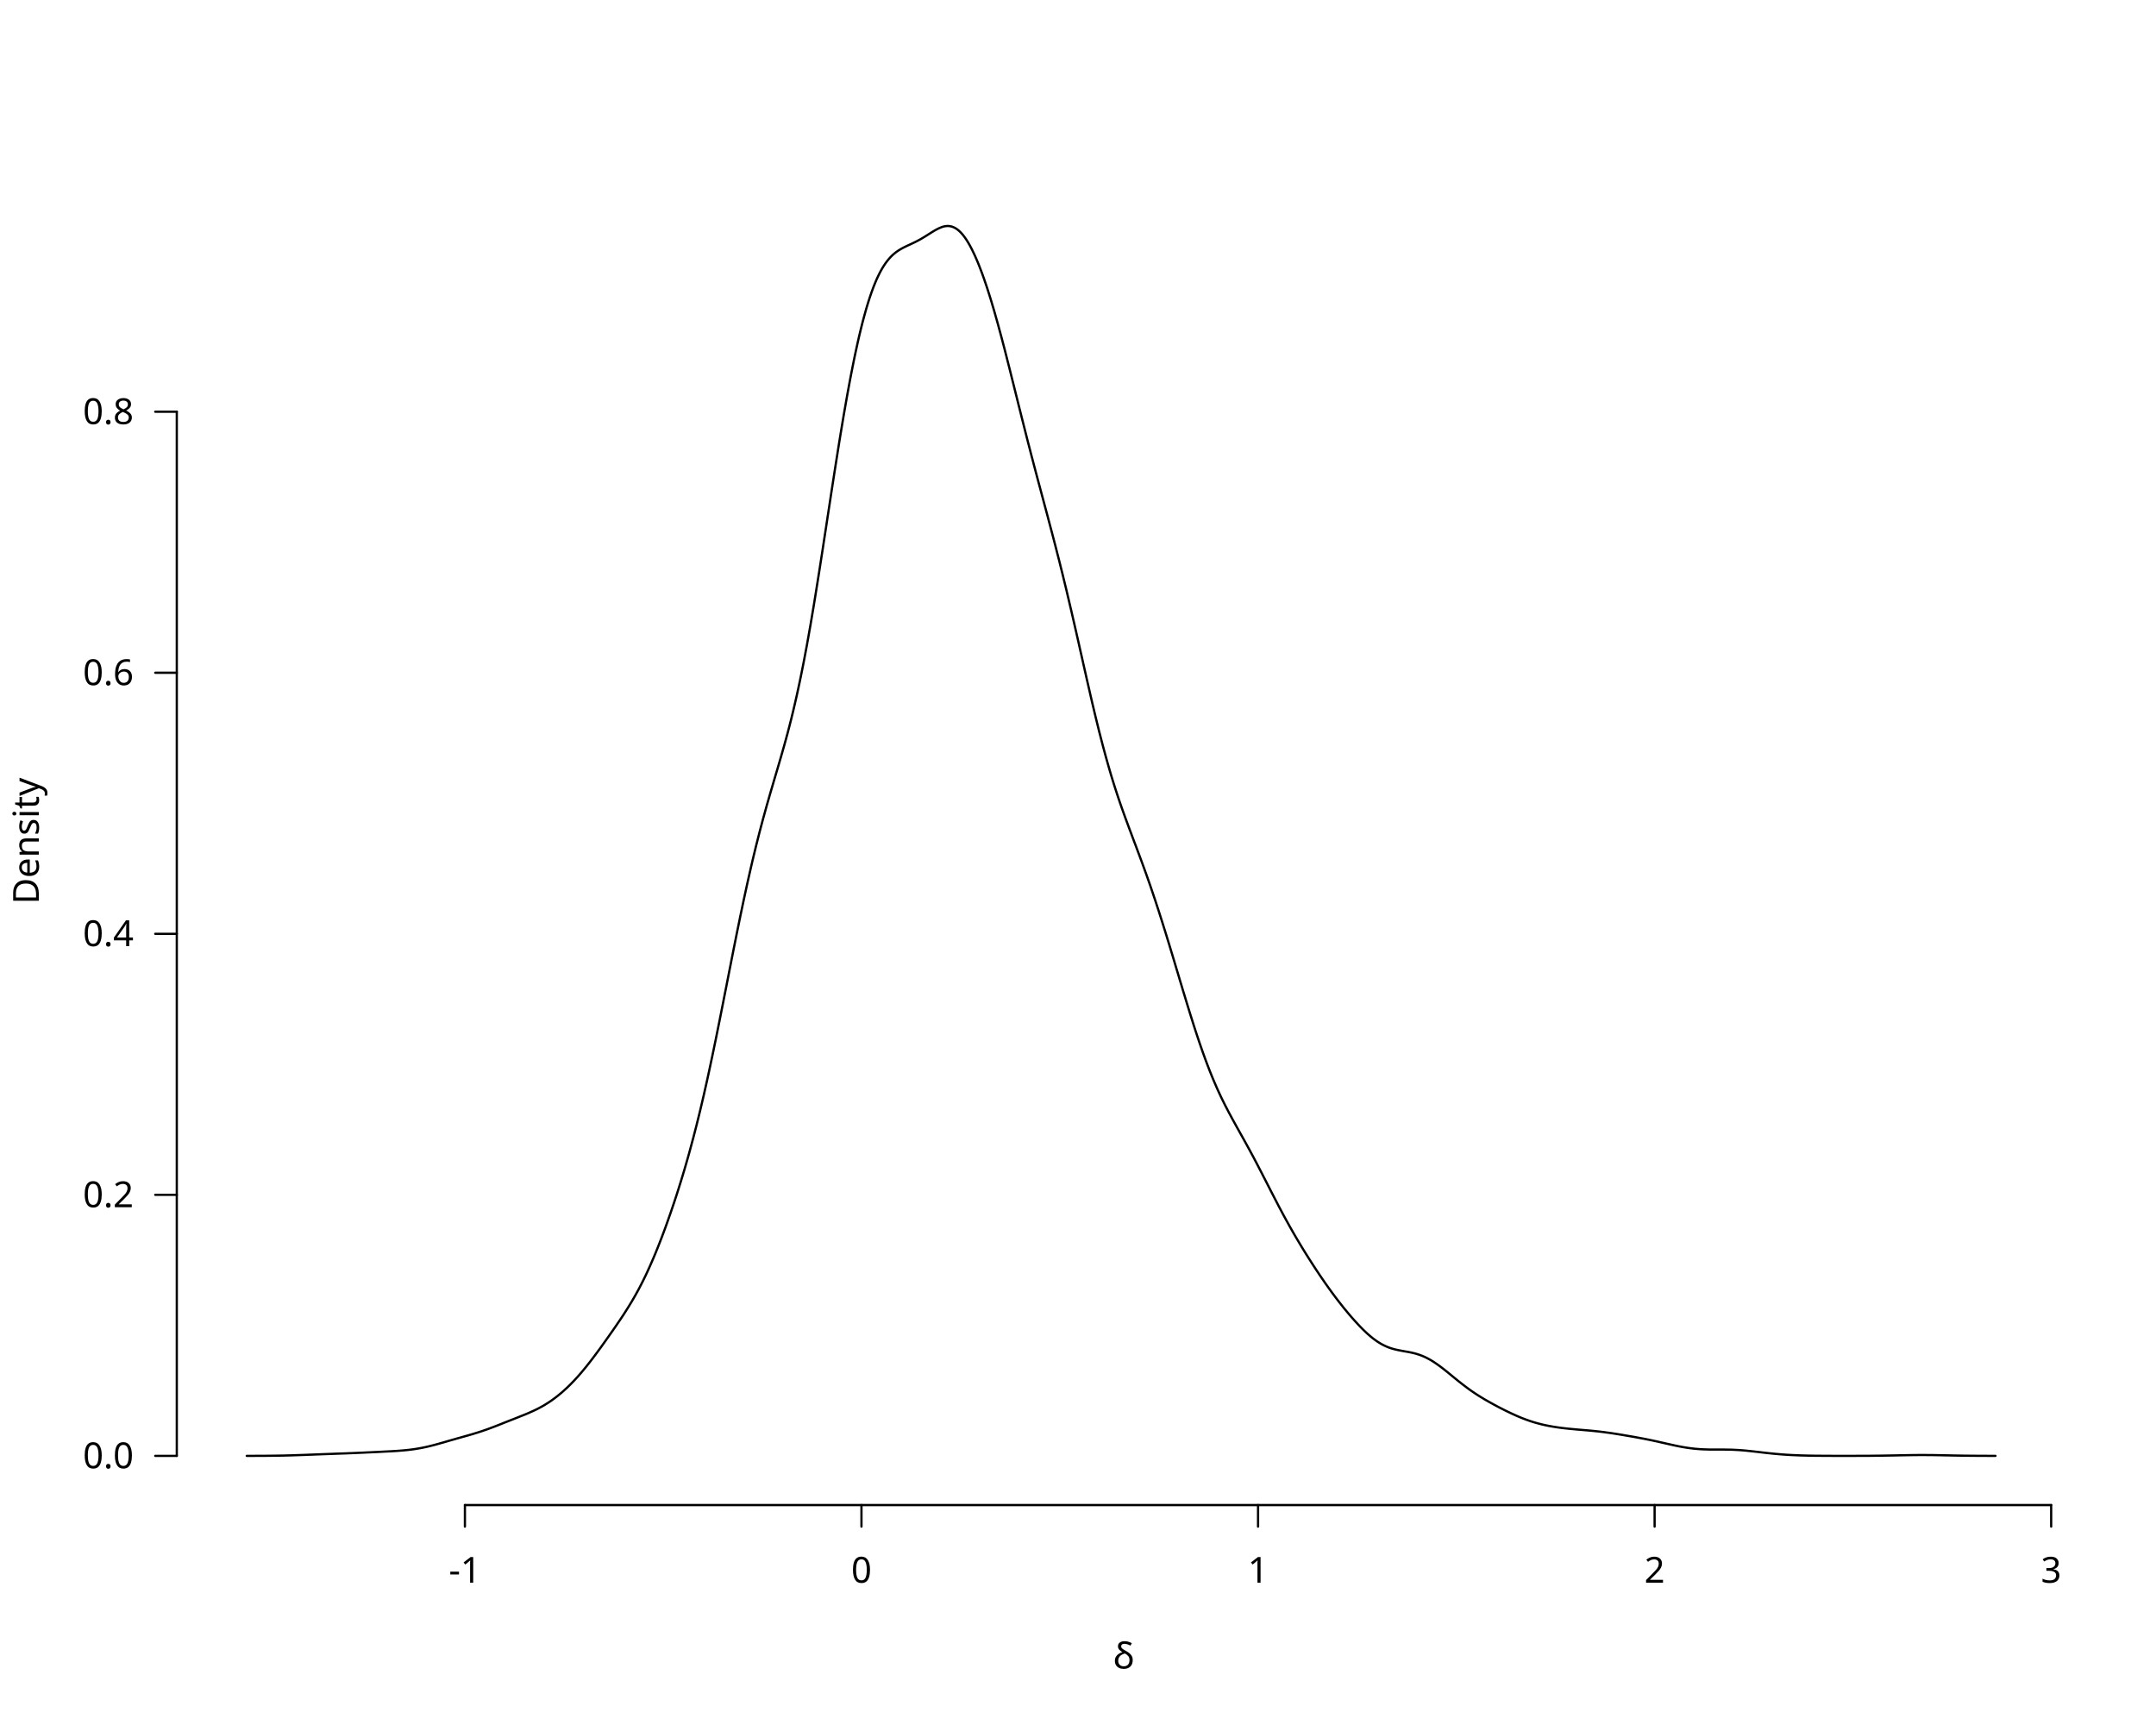
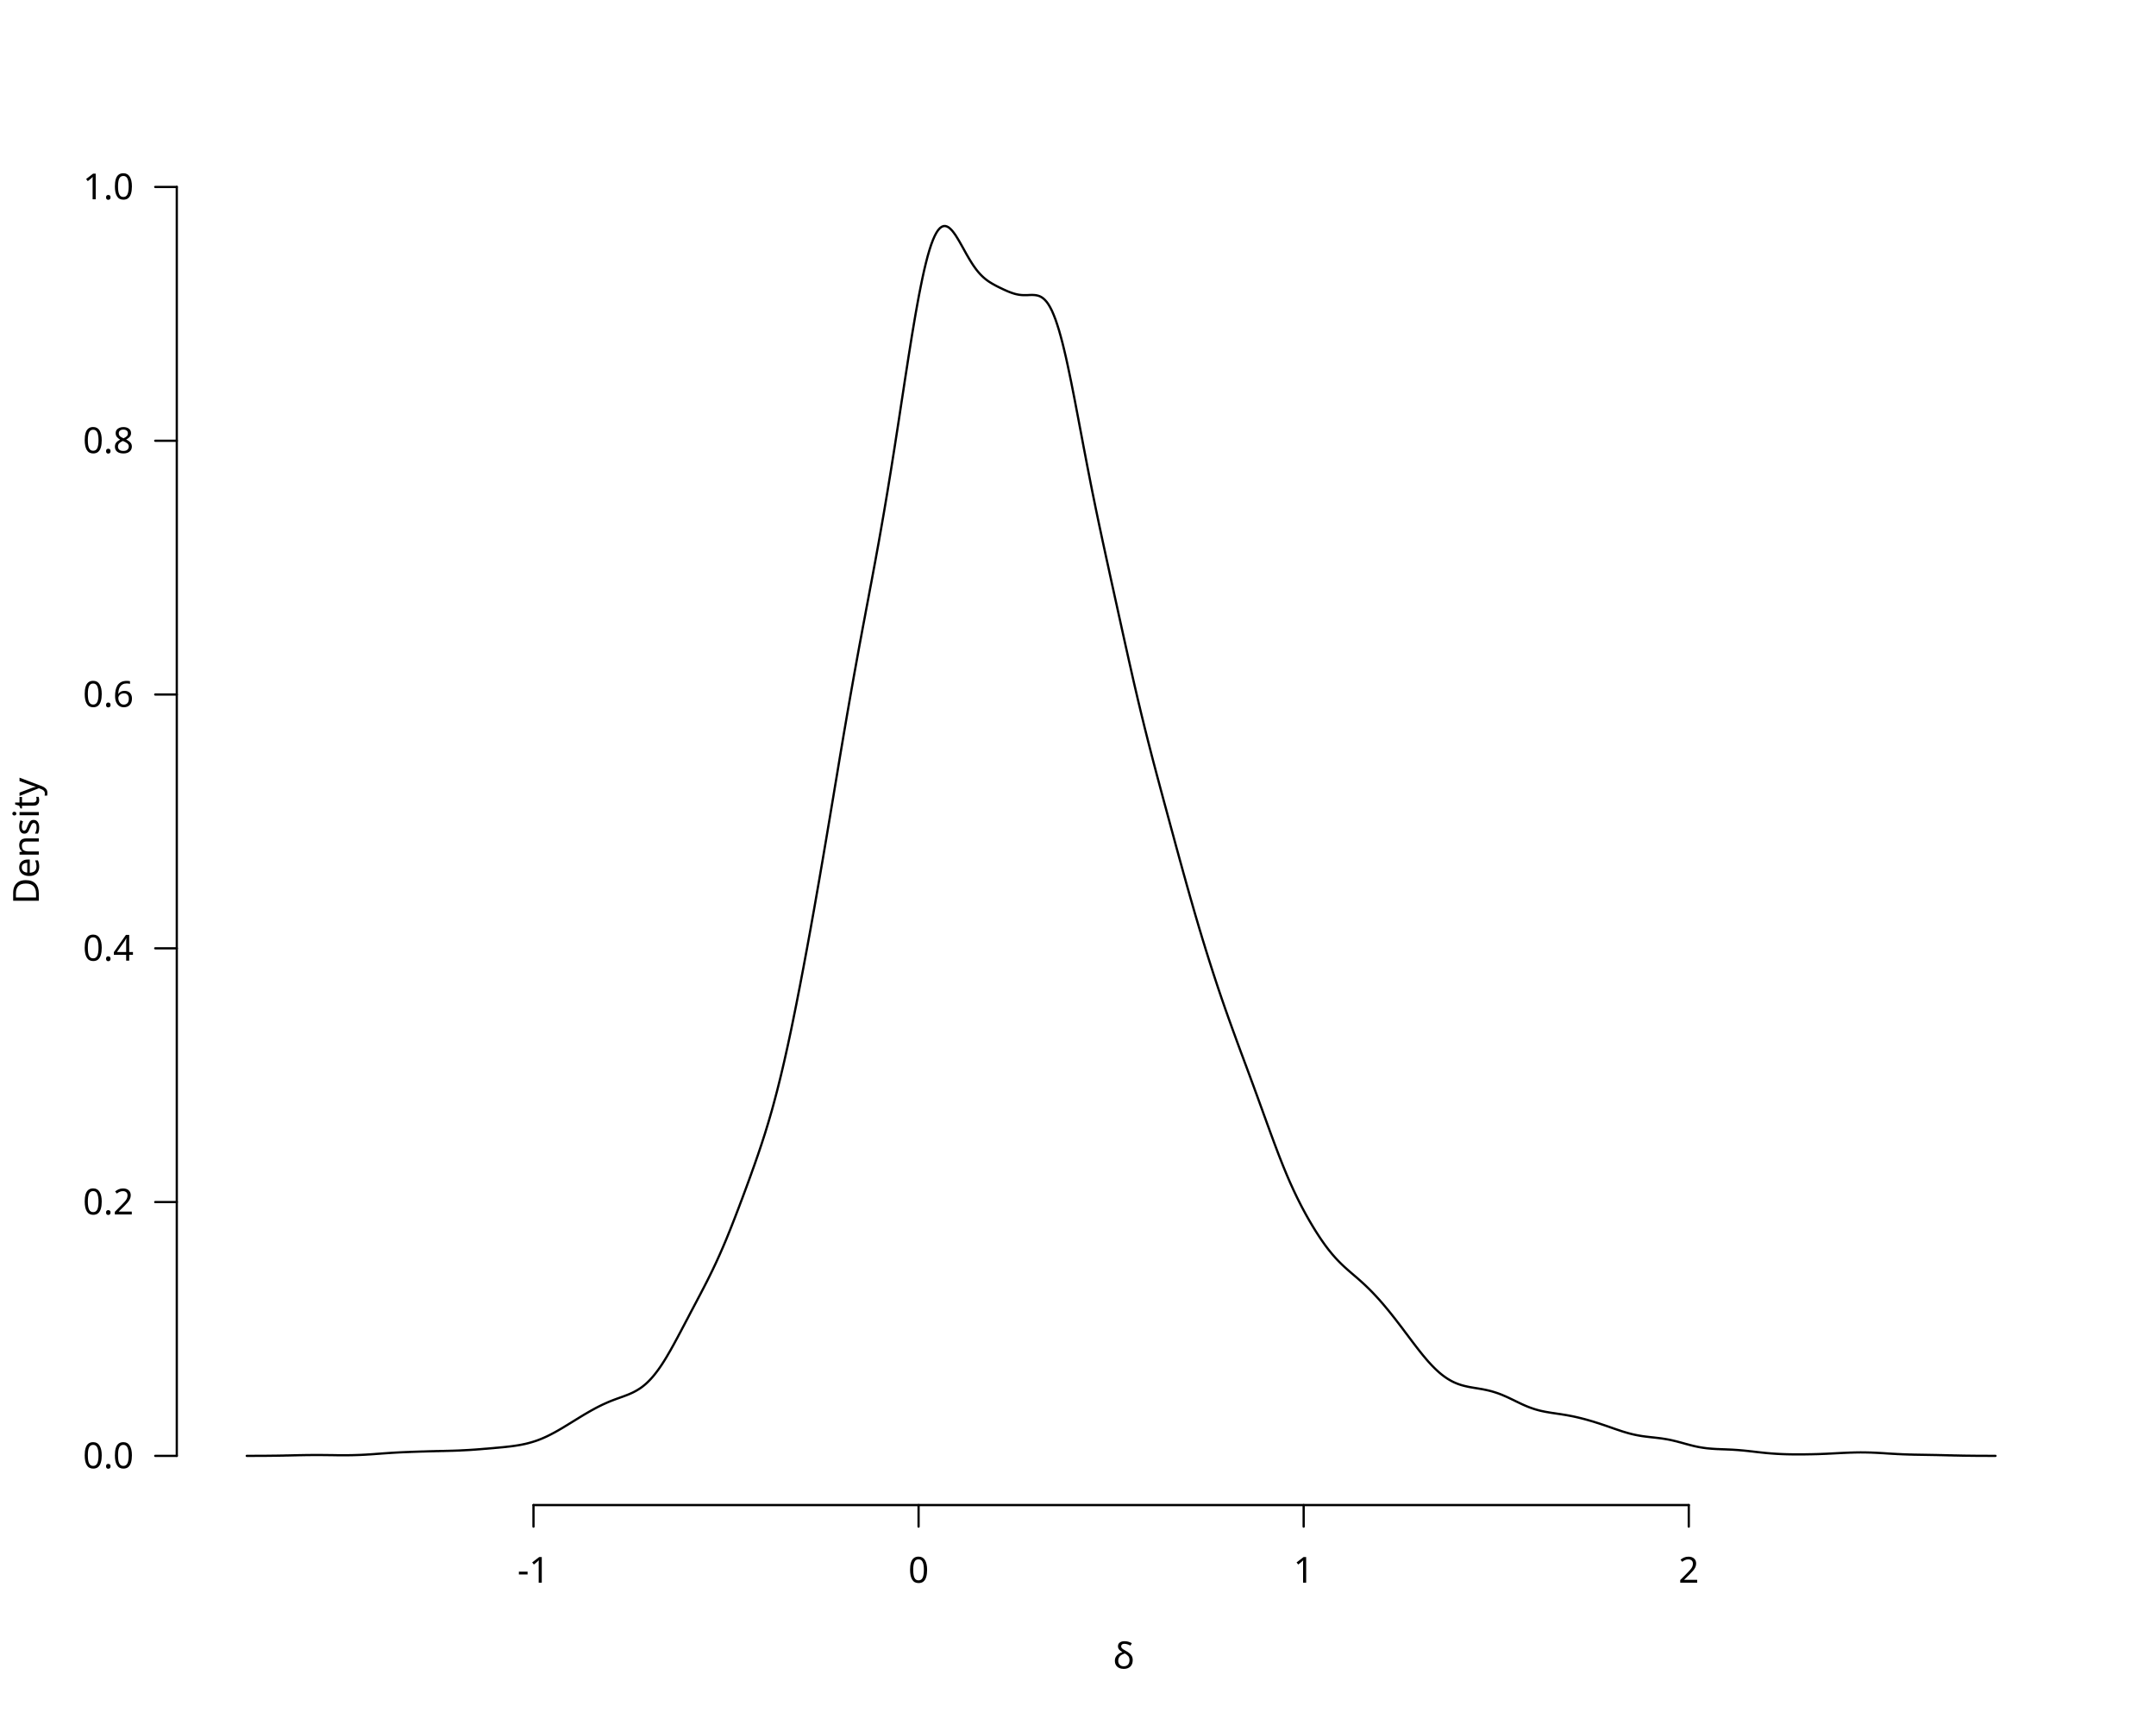
<svg xmlns="http://www.w3.org/2000/svg" class="svglite" data-engine-version="2.0" width="720.00pt" height="576.00pt" viewBox="0 0 720.00 576.00">
  <defs>
    <style type="text/css">
    .svglite line, .svglite polyline, .svglite polygon, .svglite path, .svglite rect, .svglite circle {
      fill: none;
      stroke: #000000;
      stroke-linecap: round;
      stroke-linejoin: round;
      stroke-miterlimit: 10.00;
    }
  </style>
  </defs>
  <rect width="100%" height="100%" style="stroke: none; fill: #FFFFFF;" />
  <defs>
    <clipPath id="cpMC4wMHw3MjAuMDB8MC4wMHw1NzYuMDA=">
      <rect x="0.00" y="0.00" width="720.00" height="576.00" />
    </clipPath>
  </defs>
  <g clip-path="url(#cpMC4wMHw3MjAuMDB8MC4wMHw1NzYuMDA=)">
-     <line x1="155.26" y1="502.56" x2="684.99" y2="502.56" style="stroke-width: 0.75;" />
-     <line x1="155.26" y1="502.56" x2="155.26" y2="509.76" style="stroke-width: 0.75;" />
-     <line x1="287.69" y1="502.56" x2="287.69" y2="509.76" style="stroke-width: 0.75;" />
-     <line x1="420.13" y1="502.56" x2="420.13" y2="509.76" style="stroke-width: 0.75;" />
-     <line x1="552.56" y1="502.56" x2="552.56" y2="509.76" style="stroke-width: 0.75;" />
-     <line x1="684.99" y1="502.56" x2="684.99" y2="509.76" style="stroke-width: 0.75;" />
-     <text x="155.26" y="528.48" text-anchor="middle" style="font-size: 12.00px; font-family: sans;" textLength="10.67px" lengthAdjust="spacingAndGlyphs">-1</text>
-     <text x="287.69" y="528.48" text-anchor="middle" style="font-size: 12.00px; font-family: sans;" textLength="6.67px" lengthAdjust="spacingAndGlyphs">0</text>
-     <text x="420.13" y="528.48" text-anchor="middle" style="font-size: 12.00px; font-family: sans;" textLength="6.67px" lengthAdjust="spacingAndGlyphs">1</text>
-     <text x="552.56" y="528.48" text-anchor="middle" style="font-size: 12.00px; font-family: sans;" textLength="6.67px" lengthAdjust="spacingAndGlyphs">2</text>
-     <text x="684.99" y="528.48" text-anchor="middle" style="font-size: 12.00px; font-family: sans;" textLength="6.67px" lengthAdjust="spacingAndGlyphs">3</text>
-     <line x1="59.04" y1="486.13" x2="59.04" y2="137.48" style="stroke-width: 0.75;" />
+     <line x1="178.16" y1="502.56" x2="563.97" y2="502.56" style="stroke-width: 0.75;" />
+     <line x1="178.16" y1="502.56" x2="178.16" y2="509.76" style="stroke-width: 0.75;" />
+     <line x1="306.76" y1="502.56" x2="306.76" y2="509.76" style="stroke-width: 0.75;" />
+     <line x1="435.36" y1="502.56" x2="435.36" y2="509.76" style="stroke-width: 0.75;" />
+     <line x1="563.97" y1="502.56" x2="563.97" y2="509.76" style="stroke-width: 0.75;" />
+     <text x="178.16" y="528.48" text-anchor="middle" style="font-size: 12.00px; font-family: sans;" textLength="10.67px" lengthAdjust="spacingAndGlyphs">-1</text>
+     <text x="306.76" y="528.48" text-anchor="middle" style="font-size: 12.00px; font-family: sans;" textLength="6.67px" lengthAdjust="spacingAndGlyphs">0</text>
+     <text x="435.36" y="528.48" text-anchor="middle" style="font-size: 12.00px; font-family: sans;" textLength="6.67px" lengthAdjust="spacingAndGlyphs">1</text>
+     <text x="563.97" y="528.48" text-anchor="middle" style="font-size: 12.00px; font-family: sans;" textLength="6.67px" lengthAdjust="spacingAndGlyphs">2</text>
+     <line x1="59.04" y1="486.13" x2="59.04" y2="62.42" style="stroke-width: 0.75;" />
    <line x1="59.04" y1="486.13" x2="51.84" y2="486.13" style="stroke-width: 0.75;" />
-     <line x1="59.04" y1="398.97" x2="51.84" y2="398.97" style="stroke-width: 0.75;" />
-     <line x1="59.04" y1="311.81" x2="51.84" y2="311.81" style="stroke-width: 0.75;" />
-     <line x1="59.04" y1="224.64" x2="51.84" y2="224.64" style="stroke-width: 0.75;" />
-     <line x1="59.04" y1="137.48" x2="51.84" y2="137.48" style="stroke-width: 0.75;" />
+     <line x1="59.04" y1="401.39" x2="51.84" y2="401.39" style="stroke-width: 0.75;" />
+     <line x1="59.04" y1="316.65" x2="51.84" y2="316.65" style="stroke-width: 0.75;" />
+     <line x1="59.04" y1="231.91" x2="51.84" y2="231.91" style="stroke-width: 0.75;" />
+     <line x1="59.04" y1="147.17" x2="51.84" y2="147.17" style="stroke-width: 0.75;" />
+     <line x1="59.04" y1="62.42" x2="51.84" y2="62.42" style="stroke-width: 0.75;" />
    <text x="44.64" y="490.26" text-anchor="end" style="font-size: 12.00px; font-family: sans;" textLength="16.68px" lengthAdjust="spacingAndGlyphs">0.0</text>
-     <text x="44.64" y="403.10" text-anchor="end" style="font-size: 12.00px; font-family: sans;" textLength="16.68px" lengthAdjust="spacingAndGlyphs">0.2</text>
-     <text x="44.64" y="315.93" text-anchor="end" style="font-size: 12.00px; font-family: sans;" textLength="16.68px" lengthAdjust="spacingAndGlyphs">0.4</text>
-     <text x="44.64" y="228.77" text-anchor="end" style="font-size: 12.00px; font-family: sans;" textLength="16.68px" lengthAdjust="spacingAndGlyphs">0.6</text>
-     <text x="44.64" y="141.61" text-anchor="end" style="font-size: 12.00px; font-family: sans;" textLength="16.68px" lengthAdjust="spacingAndGlyphs">0.8</text>
+     <text x="44.64" y="405.52" text-anchor="end" style="font-size: 12.00px; font-family: sans;" textLength="16.68px" lengthAdjust="spacingAndGlyphs">0.2</text>
+     <text x="44.64" y="320.78" text-anchor="end" style="font-size: 12.00px; font-family: sans;" textLength="16.68px" lengthAdjust="spacingAndGlyphs">0.4</text>
+     <text x="44.64" y="236.04" text-anchor="end" style="font-size: 12.00px; font-family: sans;" textLength="16.68px" lengthAdjust="spacingAndGlyphs">0.6</text>
+     <text x="44.64" y="151.29" text-anchor="end" style="font-size: 12.00px; font-family: sans;" textLength="16.68px" lengthAdjust="spacingAndGlyphs">0.8</text>
+     <text x="44.64" y="66.55" text-anchor="end" style="font-size: 12.00px; font-family: sans;" textLength="16.68px" lengthAdjust="spacingAndGlyphs">1.0</text>
    <text x="371.68" y="557.14" style="font-size: 12.00px; font-family: sans;" textLength="5.44px" lengthAdjust="spacingAndGlyphs">δ</text>
    <text transform="translate(12.96,280.80) rotate(-90)" text-anchor="middle" style="font-size: 12.00px; font-family: sans;" textLength="40.02px" lengthAdjust="spacingAndGlyphs">Density</text>
  </g>
  <defs>
    <clipPath id="cpNTkuMDR8Njg5Ljc2fDU5LjA0fDUwMi41Ng==">
      <rect x="59.04" y="59.04" width="630.72" height="443.52" />
    </clipPath>
  </defs>
  <g clip-path="url(#cpNTkuMDR8Njg5Ljc2fDU5LjA0fDUwMi41Ng==)">
-     <polyline points="82.40,486.13 82.98,486.13 83.57,486.13 84.15,486.13 84.74,486.13 85.32,486.12 85.91,486.12 86.49,486.12 87.08,486.12 87.66,486.11 88.25,486.11 88.83,486.11 89.42,486.10 90.00,486.10 90.58,486.09 91.17,486.08 91.75,486.08 92.34,486.07 92.92,486.06 93.51,486.05 94.09,486.04 94.68,486.03 95.26,486.01 95.85,486.00 96.43,485.98 97.01,485.97 97.60,485.95 98.18,485.93 98.77,485.91 99.35,485.89 99.94,485.87 100.52,485.85 101.11,485.83 101.69,485.81 102.28,485.79 102.86,485.76 103.45,485.74 104.03,485.72 104.61,485.70 105.20,485.67 105.78,485.65 106.37,485.63 106.95,485.61 107.54,485.58 108.12,485.56 108.71,485.54 109.29,485.52 109.88,485.50 110.46,485.48 111.04,485.46 111.63,485.43 112.21,485.41 112.80,485.39 113.38,485.37 113.97,485.35 114.55,485.33 115.14,485.31 115.72,485.29 116.31,485.26 116.89,485.24 117.48,485.22 118.06,485.19 118.64,485.17 119.23,485.14 119.81,485.12 120.40,485.09 120.98,485.07 121.57,485.04 122.15,485.01 122.74,484.98 123.32,484.96 123.91,484.93 124.49,484.90 125.07,484.87 125.66,484.85 126.24,484.82 126.83,484.79 127.41,484.76 128.00,484.73 128.58,484.70 129.17,484.67 129.75,484.64 130.34,484.61 130.92,484.58 131.51,484.54 132.09,484.51 132.67,484.47 133.26,484.43 133.84,484.38 134.43,484.33 135.01,484.28 135.60,484.22 136.18,484.16 136.77,484.10 137.35,484.02 137.94,483.95 138.52,483.86 139.10,483.77 139.69,483.67 140.27,483.57 140.86,483.46 141.44,483.34 142.03,483.22 142.61,483.09 143.20,482.95 143.78,482.81 144.37,482.66 144.95,482.51 145.54,482.35 146.12,482.19 146.70,482.03 147.29,481.86 147.87,481.70 148.46,481.53 149.04,481.36 149.63,481.19 150.21,481.02 150.80,480.85 151.38,480.69 151.97,480.52 152.55,480.35 153.13,480.19 153.72,480.03 154.30,479.86 154.89,479.70 155.47,479.53 156.06,479.37 156.64,479.20 157.23,479.03 157.81,478.86 158.40,478.68 158.98,478.50 159.57,478.32 160.15,478.13 160.73,477.94 161.32,477.74 161.90,477.54 162.49,477.34 163.07,477.13 163.66,476.91 164.24,476.69 164.83,476.47 165.41,476.25 166.00,476.02 166.58,475.79 167.16,475.56 167.75,475.33 168.33,475.09 168.92,474.86 169.50,474.63 170.09,474.40 170.67,474.17 171.26,473.94 171.84,473.71 172.43,473.48 173.01,473.25 173.60,473.01 174.18,472.78 174.76,472.55 175.35,472.31 175.93,472.07 176.52,471.82 177.10,471.56 177.69,471.30 178.27,471.03 178.86,470.75 179.44,470.47 180.03,470.16 180.61,469.85 181.19,469.53 181.78,469.19 182.36,468.83 182.95,468.46 183.53,468.08 184.12,467.68 184.70,467.26 185.29,466.83 185.87,466.39 186.46,465.92 187.04,465.44 187.63,464.95 188.21,464.43 188.79,463.90 189.38,463.36 189.96,462.80 190.55,462.22 191.13,461.62 191.72,461.01 192.30,460.38 192.89,459.74 193.47,459.08 194.06,458.40 194.64,457.71 195.22,457.01 195.81,456.29 196.39,455.55 196.98,454.81 197.56,454.05 198.15,453.28 198.73,452.50 199.32,451.71 199.90,450.92 200.49,450.12 201.07,449.31 201.66,448.49 202.24,447.67 202.82,446.85 203.41,446.02 203.99,445.19 204.58,444.36 205.16,443.52 205.75,442.67 206.33,441.81 206.92,440.95 207.50,440.08 208.09,439.20 208.67,438.30 209.25,437.38 209.84,436.45 210.42,435.50 211.01,434.53 211.59,433.53 212.18,432.51 212.76,431.46 213.35,430.38 213.93,429.26 214.52,428.12 215.10,426.94 215.69,425.73 216.27,424.48 216.85,423.20 217.44,421.88 218.02,420.53 218.61,419.15 219.19,417.73 219.78,416.27 220.36,414.79 220.95,413.27 221.53,411.72 222.12,410.14 222.70,408.53 223.28,406.88 223.87,405.21 224.45,403.50 225.04,401.77 225.62,400.00 226.21,398.19 226.79,396.35 227.38,394.47 227.96,392.56 228.55,390.60 229.13,388.60 229.72,386.55 230.30,384.46 230.88,382.32 231.47,380.13 232.05,377.89 232.64,375.59 233.22,373.25 233.81,370.84 234.39,368.38 234.98,365.86 235.56,363.29 236.15,360.67 236.73,358.00 237.31,355.28 237.90,352.51 238.48,349.70 239.07,346.86 239.65,343.98 240.24,341.07 240.82,338.14 241.41,335.18 241.99,332.22 242.58,329.24 243.16,326.27 243.75,323.29 244.33,320.33 244.91,317.38 245.50,314.45 246.08,311.54 246.67,308.67 247.25,305.82 247.84,303.02 248.42,300.26 249.01,297.55 249.59,294.88 250.18,292.27 250.76,289.72 251.34,287.21 251.93,284.77 252.51,282.37 253.10,280.04 253.68,277.75 254.27,275.52 254.85,273.34 255.44,271.21 256.02,269.11 256.61,267.06 257.19,265.03 257.78,263.03 258.36,261.04 258.94,259.07 259.53,257.09 260.11,255.10 260.70,253.10 261.28,251.06 261.87,249.00 262.45,246.89 263.04,244.72 263.62,242.49 264.21,240.18 264.79,237.80 265.37,235.33 265.96,232.77 266.54,230.12 267.13,227.37 267.71,224.52 268.30,221.57 268.88,218.52 269.47,215.38 270.05,212.14 270.64,208.80 271.22,205.38 271.81,201.87 272.39,198.30 272.97,194.65 273.56,190.96 274.14,187.22 274.73,183.44 275.31,179.63 275.90,175.80 276.48,171.97 277.07,168.14 277.65,164.32 278.24,160.52 278.82,156.76 279.41,153.04 279.99,149.37 280.57,145.76 281.16,142.22 281.74,138.75 282.33,135.36 282.91,132.06 283.50,128.85 284.08,125.75 284.67,122.74 285.25,119.85 285.84,117.07 286.42,114.41 287.00,111.87 287.59,109.45 288.17,107.15 288.76,104.98 289.34,102.92 289.93,100.98 290.51,99.17 291.10,97.47 291.68,95.89 292.27,94.42 292.85,93.06 293.44,91.82 294.02,90.68 294.60,89.64 295.19,88.69 295.77,87.83 296.36,87.05 296.94,86.35 297.53,85.71 298.11,85.14 298.70,84.63 299.28,84.17 299.87,83.76 300.45,83.39 301.03,83.05 301.62,82.73 302.20,82.44 302.79,82.15 303.37,81.88 303.96,81.61 304.54,81.33 305.13,81.06 305.71,80.77 306.30,80.47 306.88,80.16 307.47,79.84 308.05,79.50 308.63,79.15 309.22,78.79 309.80,78.42 310.39,78.05 310.97,77.68 311.56,77.32 312.14,76.97 312.73,76.64 313.31,76.34 313.90,76.07 314.48,75.84 315.06,75.65 315.65,75.53 316.23,75.47 316.82,75.47 317.40,75.55 317.99,75.70 318.57,75.93 319.16,76.24 319.74,76.64 320.33,77.13 320.91,77.70 321.50,78.36 322.08,79.11 322.66,79.94 323.25,80.87 323.83,81.88 324.42,82.98 325.00,84.16 325.59,85.41 326.17,86.74 326.76,88.15 327.34,89.63 327.93,91.18 328.51,92.80 329.09,94.48 329.68,96.24 330.26,98.05 330.85,99.93 331.43,101.87 332.02,103.86 332.60,105.91 333.19,108.00 333.77,110.14 334.36,112.31 334.94,114.53 335.53,116.77 336.11,119.05 336.69,121.35 337.28,123.66 337.86,126.00 338.45,128.34 339.03,130.68 339.62,133.03 340.20,135.37 340.79,137.71 341.37,140.04 341.96,142.36 342.54,144.66 343.12,146.95 343.71,149.22 344.29,151.48 344.88,153.72 345.46,155.94 346.05,158.16 346.63,160.36 347.22,162.55 347.80,164.73 348.39,166.92 348.97,169.10 349.56,171.29 350.14,173.48 350.72,175.68 351.31,177.90 351.89,180.13 352.48,182.38 353.06,184.66 353.65,186.96 354.23,189.29 354.82,191.65 355.40,194.04 355.99,196.45 356.57,198.90 357.15,201.37 357.74,203.87 358.32,206.40 358.91,208.95 359.49,211.51 360.08,214.09 360.66,216.69 361.25,219.28 361.83,221.88 362.42,224.47 363.00,227.05 363.59,229.61 364.17,232.15 364.75,234.66 365.34,237.14 365.92,239.58 366.51,241.98 367.09,244.33 367.68,246.62 368.26,248.86 368.85,251.05 369.43,253.18 370.02,255.26 370.60,257.28 371.18,259.24 371.77,261.15 372.35,263.00 372.94,264.81 373.52,266.57 374.11,268.29 374.69,269.97 375.28,271.61 375.86,273.23 376.45,274.82 377.03,276.40 377.62,277.96 378.20,279.52 378.78,281.07 379.37,282.62 379.95,284.18 380.54,285.75 381.12,287.32 381.71,288.92 382.29,290.53 382.88,292.16 383.46,293.82 384.05,295.49 384.63,297.20 385.21,298.92 385.80,300.67 386.38,302.45 386.97,304.25 387.55,306.07 388.14,307.91 388.72,309.78 389.31,311.66 389.89,313.56 390.48,315.47 391.06,317.40 391.65,319.34 392.23,321.28 392.81,323.23 393.40,325.18 393.98,327.13 394.57,329.08 395.15,331.02 395.74,332.95 396.32,334.87 396.91,336.78 397.49,338.66 398.08,340.53 398.66,342.37 399.24,344.18 399.83,345.96 400.41,347.70 401.00,349.42 401.58,351.09 402.17,352.73 402.75,354.33 403.34,355.88 403.92,357.39 404.51,358.86 405.09,360.28 405.68,361.66 406.26,363.00 406.84,364.30 407.43,365.57 408.01,366.79 408.60,367.99 409.18,369.15 409.77,370.29 410.35,371.41 410.94,372.50 411.52,373.58 412.11,374.65 412.69,375.70 413.27,376.75 413.86,377.80 414.44,378.84 415.03,379.89 415.61,380.94 416.20,382.00 416.78,383.07 417.37,384.14 417.95,385.22 418.54,386.31 419.12,387.42 419.71,388.53 420.29,389.65 420.87,390.77 421.46,391.91 422.04,393.05 422.63,394.19 423.21,395.33 423.80,396.48 424.38,397.62 424.97,398.76 425.55,399.89 426.14,401.02 426.72,402.15 427.30,403.26 427.89,404.36 428.47,405.45 429.06,406.54 429.64,407.60 430.23,408.66 430.81,409.71 431.40,410.74 431.98,411.76 432.57,412.77 433.15,413.76 433.74,414.75 434.32,415.72 434.90,416.68 435.49,417.64 436.07,418.58 436.66,419.51 437.24,420.44 437.83,421.35 438.41,422.26 439.00,423.16 439.58,424.05 440.17,424.93 440.75,425.80 441.33,426.66 441.92,427.51 442.50,428.36 443.09,429.19 443.67,430.01 444.26,430.82 444.84,431.63 445.43,432.42 446.01,433.20 446.60,433.97 447.18,434.73 447.77,435.47 448.35,436.21 448.93,436.94 449.52,437.65 450.10,438.35 450.69,439.05 451.27,439.73 451.86,440.40 452.44,441.05 453.03,441.69 453.61,442.32 454.20,442.94 454.78,443.54 455.36,444.12 455.95,444.68 456.53,445.23 457.12,445.75 457.70,446.25 458.29,446.73 458.87,447.18 459.46,447.61 460.04,448.01 460.63,448.38 461.21,448.73 461.80,449.05 462.38,449.34 462.96,449.61 463.55,449.85 464.13,450.07 464.72,450.26 465.30,450.43 465.89,450.59 466.47,450.72 467.06,450.85 467.64,450.96 468.23,451.07 468.81,451.18 469.39,451.28 469.98,451.38 470.56,451.49 471.15,451.61 471.73,451.74 472.32,451.88 472.90,452.04 473.49,452.22 474.07,452.41 474.66,452.63 475.24,452.86 475.83,453.12 476.41,453.40 476.99,453.71 477.58,454.03 478.16,454.37 478.75,454.74 479.33,455.13 479.92,455.53 480.50,455.95 481.09,456.38 481.67,456.82 482.26,457.28 482.84,457.74 483.43,458.21 484.01,458.69 484.59,459.17 485.18,459.65 485.76,460.13 486.35,460.60 486.93,461.08 487.52,461.54 488.10,462.00 488.69,462.46 489.27,462.90 489.86,463.34 490.44,463.77 491.02,464.19 491.61,464.60 492.19,464.99 492.78,465.39 493.36,465.77 493.95,466.14 494.53,466.50 495.12,466.86 495.70,467.21 496.29,467.55 496.87,467.88 497.46,468.21 498.04,468.54 498.62,468.86 499.21,469.18 499.79,469.49 500.38,469.80 500.96,470.10 501.55,470.40 502.13,470.70 502.72,470.99 503.30,471.28 503.89,471.56 504.47,471.84 505.05,472.11 505.64,472.38 506.22,472.64 506.81,472.90 507.39,473.15 507.98,473.39 508.56,473.62 509.15,473.85 509.73,474.06 510.32,474.27 510.90,474.47 511.49,474.67 512.07,474.85 512.65,475.03 513.24,475.19 513.82,475.35 514.41,475.50 514.99,475.65 515.58,475.78 516.16,475.91 516.75,476.03 517.33,476.15 517.92,476.25 518.50,476.36 519.08,476.45 519.67,476.54 520.25,476.63 520.84,476.71 521.42,476.79 522.01,476.86 522.59,476.93 523.18,476.99 523.76,477.06 524.35,477.11 524.93,477.17 525.52,477.22 526.10,477.28 526.68,477.33 527.27,477.38 527.85,477.43 528.44,477.48 529.02,477.53 529.61,477.58 530.19,477.63 530.78,477.68 531.36,477.73 531.95,477.79 532.53,477.85 533.11,477.91 533.70,477.97 534.28,478.04 534.87,478.11 535.45,478.18 536.04,478.26 536.62,478.34 537.21,478.42 537.79,478.50 538.38,478.59 538.96,478.68 539.55,478.77 540.13,478.86 540.71,478.96 541.30,479.05 541.88,479.15 542.47,479.25 543.05,479.35 543.64,479.45 544.22,479.55 544.81,479.65 545.39,479.75 545.98,479.86 546.56,479.96 547.14,480.07 547.73,480.18 548.31,480.29 548.90,480.40 549.48,480.51 550.07,480.63 550.65,480.75 551.24,480.87 551.82,480.99 552.41,481.12 552.99,481.24 553.58,481.37 554.16,481.51 554.74,481.64 555.33,481.77 555.91,481.90 556.50,482.04 557.08,482.17 557.67,482.30 558.25,482.43 558.84,482.56 559.42,482.69 560.01,482.81 560.59,482.93 561.17,483.04 561.76,483.15 562.34,483.25 562.93,483.35 563.51,483.44 564.10,483.52 564.68,483.60 565.27,483.67 565.85,483.74 566.44,483.79 567.02,483.84 567.61,483.89 568.19,483.92 568.77,483.95 569.36,483.97 569.94,483.99 570.53,484.01 571.11,484.02 571.70,484.02 572.28,484.03 572.87,484.03 573.45,484.03 574.04,484.03 574.62,484.03 575.20,484.03 575.79,484.03 576.37,484.04 576.96,484.05 577.54,484.06 578.13,484.07 578.71,484.09 579.30,484.12 579.88,484.15 580.47,484.18 581.05,484.22 581.64,484.26 582.22,484.31 582.80,484.36 583.39,484.42 583.97,484.48 584.56,484.54 585.14,484.60 585.73,484.67 586.31,484.74 586.90,484.80 587.48,484.87 588.07,484.94 588.65,485.01 589.23,485.08 589.82,485.14 590.40,485.21 590.99,485.27 591.57,485.33 592.16,485.39 592.74,485.45 593.33,485.50 593.91,485.55 594.50,485.60 595.08,485.65 595.67,485.69 596.25,485.73 596.83,485.77 597.42,485.80 598.00,485.84 598.59,485.87 599.17,485.89 599.76,485.92 600.34,485.94 600.93,485.97 601.51,485.99 602.10,486.00 602.68,486.02 603.26,486.03 603.85,486.05 604.43,486.06 605.02,486.07 605.60,486.08 606.19,486.09 606.77,486.09 607.36,486.10 607.94,486.10 608.53,486.11 609.11,486.11 609.70,486.12 610.28,486.12 610.86,486.12 611.45,486.12 612.03,486.13 612.62,486.13 613.20,486.13 613.79,486.13 614.37,486.13 614.96,486.13 615.54,486.13 616.13,486.13 616.71,486.13 617.29,486.13 617.88,486.13 618.46,486.13 619.05,486.13 619.63,486.13 620.22,486.12 620.80,486.12 621.39,486.12 621.97,486.12 622.56,486.12 623.14,486.11 623.73,486.11 624.31,486.11 624.89,486.10 625.48,486.10 626.06,486.09 626.65,486.08 627.23,486.08 627.82,486.07 628.40,486.06 628.99,486.05 629.57,486.04 630.16,486.03 630.74,486.02 631.32,486.01 631.91,486.00 632.49,485.99 633.08,485.98 633.66,485.96 634.25,485.95 634.83,485.94 635.42,485.93 636.00,485.92 636.59,485.91 637.17,485.90 637.76,485.89 638.34,485.88 638.92,485.87 639.51,485.86 640.09,485.86 640.68,485.85 641.26,485.85 641.85,485.85 642.43,485.85 643.02,485.85 643.60,485.86 644.19,485.86 644.77,485.87 645.35,485.87 645.94,485.88 646.52,485.89 647.11,485.90 647.69,485.91 648.28,485.92 648.86,485.94 649.45,485.95 650.03,485.96 650.62,485.97 651.20,485.98 651.79,486.00 652.37,486.01 652.95,486.02 653.54,486.03 654.12,486.04 654.71,486.05 655.29,486.06 655.88,486.07 656.46,486.08 657.05,486.08 657.63,486.09 658.22,486.09 658.80,486.10 659.38,486.10 659.97,486.11 660.55,486.11 661.14,486.12 661.72,486.12 662.31,486.12 662.89,486.12 663.48,486.12 664.06,486.13 664.65,486.13 665.23,486.13 665.82,486.13 666.40,486.13 " style="stroke-width: 0.75;" />
+     <polyline points="82.40,486.13 82.98,486.13 83.57,486.13 84.15,486.13 84.74,486.13 85.32,486.12 85.91,486.12 86.49,486.12 87.08,486.12 87.66,486.11 88.25,486.11 88.83,486.11 89.42,486.10 90.00,486.10 90.58,486.09 91.17,486.08 91.75,486.07 92.34,486.07 92.92,486.06 93.51,486.05 94.09,486.04 94.68,486.03 95.26,486.01 95.85,486.00 96.43,485.99 97.01,485.98 97.60,485.96 98.18,485.95 98.77,485.94 99.35,485.92 99.94,485.91 100.52,485.90 101.11,485.89 101.69,485.88 102.28,485.87 102.86,485.86 103.45,485.86 104.03,485.85 104.61,485.85 105.20,485.85 105.78,485.85 106.37,485.85 106.95,485.85 107.54,485.85 108.12,485.86 108.71,485.87 109.29,485.87 109.88,485.88 110.46,485.89 111.04,485.89 111.63,485.90 112.21,485.91 112.80,485.92 113.38,485.92 113.97,485.92 114.55,485.93 115.14,485.93 115.72,485.92 116.31,485.92 116.89,485.91 117.48,485.90 118.06,485.89 118.64,485.87 119.23,485.85 119.81,485.83 120.40,485.81 120.98,485.78 121.57,485.75 122.15,485.72 122.74,485.68 123.32,485.65 123.91,485.61 124.49,485.57 125.07,485.53 125.66,485.48 126.24,485.44 126.83,485.40 127.41,485.35 128.00,485.31 128.58,485.27 129.17,485.23 129.75,485.19 130.34,485.15 130.92,485.11 131.51,485.08 132.09,485.04 132.67,485.01 133.26,484.98 133.84,484.95 134.43,484.92 135.01,484.90 135.60,484.87 136.18,484.85 136.77,484.83 137.35,484.80 137.94,484.78 138.52,484.76 139.10,484.74 139.69,484.72 140.27,484.70 140.86,484.68 141.44,484.67 142.03,484.65 142.61,484.63 143.20,484.61 143.78,484.60 144.37,484.58 144.95,484.57 145.54,484.55 146.12,484.54 146.70,484.53 147.29,484.51 147.87,484.50 148.46,484.49 149.04,484.47 149.63,484.46 150.21,484.44 150.80,484.43 151.38,484.41 151.97,484.39 152.55,484.37 153.13,484.35 153.72,484.32 154.30,484.29 154.89,484.26 155.47,484.23 156.06,484.20 156.64,484.17 157.23,484.13 157.81,484.09 158.40,484.05 158.98,484.01 159.57,483.96 160.15,483.92 160.73,483.87 161.32,483.82 161.90,483.77 162.49,483.73 163.07,483.68 163.66,483.63 164.24,483.58 164.83,483.53 165.41,483.47 166.00,483.42 166.58,483.37 167.16,483.31 167.75,483.26 168.33,483.20 168.92,483.14 169.50,483.07 170.09,483.01 170.67,482.94 171.26,482.86 171.84,482.78 172.43,482.69 173.01,482.60 173.60,482.50 174.18,482.39 174.76,482.27 175.35,482.15 175.93,482.01 176.52,481.86 177.10,481.70 177.69,481.53 178.27,481.35 178.86,481.16 179.44,480.96 180.03,480.74 180.61,480.51 181.19,480.27 181.78,480.01 182.36,479.75 182.95,479.47 183.53,479.18 184.12,478.88 184.70,478.57 185.29,478.26 185.87,477.93 186.46,477.60 187.04,477.26 187.63,476.92 188.21,476.57 188.79,476.21 189.38,475.86 189.96,475.50 190.55,475.14 191.13,474.78 191.72,474.42 192.30,474.06 192.89,473.70 193.47,473.34 194.06,472.98 194.64,472.63 195.22,472.28 195.81,471.94 196.39,471.60 196.98,471.26 197.56,470.93 198.15,470.61 198.73,470.29 199.32,469.98 199.90,469.68 200.49,469.39 201.07,469.10 201.66,468.83 202.24,468.57 202.82,468.31 203.41,468.06 203.99,467.82 204.58,467.59 205.16,467.37 205.75,467.15 206.33,466.94 206.92,466.73 207.50,466.52 208.09,466.31 208.67,466.09 209.25,465.87 209.84,465.64 210.42,465.39 211.01,465.13 211.59,464.85 212.18,464.54 212.76,464.21 213.35,463.85 213.93,463.47 214.52,463.04 215.10,462.58 215.69,462.08 216.27,461.54 216.85,460.96 217.44,460.34 218.02,459.68 218.61,458.97 219.19,458.22 219.78,457.44 220.36,456.61 220.95,455.75 221.53,454.85 222.12,453.91 222.70,452.95 223.28,451.95 223.87,450.94 224.45,449.90 225.04,448.84 225.62,447.76 226.21,446.68 226.79,445.58 227.38,444.48 227.96,443.37 228.55,442.26 229.13,441.15 229.72,440.04 230.30,438.92 230.88,437.81 231.47,436.71 232.05,435.60 232.64,434.49 233.22,433.38 233.81,432.27 234.39,431.15 234.98,430.02 235.56,428.89 236.15,427.74 236.73,426.58 237.31,425.40 237.90,424.20 238.48,422.98 239.07,421.73 239.65,420.46 240.24,419.16 240.82,417.84 241.41,416.49 241.99,415.12 242.58,413.72 243.16,412.29 243.75,410.84 244.33,409.38 244.91,407.89 245.50,406.38 246.08,404.86 246.67,403.33 247.25,401.78 247.84,400.23 248.42,398.66 249.01,397.08 249.59,395.50 250.18,393.90 250.76,392.29 251.34,390.66 251.93,389.02 252.51,387.35 253.10,385.66 253.68,383.94 254.27,382.19 254.85,380.40 255.44,378.57 256.02,376.68 256.61,374.75 257.19,372.76 257.78,370.71 258.36,368.60 258.94,366.42 259.53,364.17 260.11,361.86 260.70,359.48 261.28,357.04 261.87,354.52 262.45,351.94 263.04,349.29 263.62,346.59 264.21,343.82 264.79,341.00 265.37,338.13 265.96,335.21 266.54,332.24 267.13,329.23 267.71,326.19 268.30,323.10 268.88,319.98 269.47,316.83 270.05,313.65 270.64,310.43 271.22,307.18 271.81,303.91 272.39,300.60 272.97,297.27 273.56,293.92 274.14,290.53 274.73,287.12 275.31,283.69 275.90,280.24 276.48,276.77 277.07,273.29 277.65,269.79 278.24,266.29 278.82,262.78 279.41,259.28 279.99,255.78 280.57,252.29 281.16,248.82 281.74,245.36 282.33,241.94 282.91,238.54 283.50,235.16 284.08,231.83 284.67,228.52 285.25,225.25 285.84,222.01 286.42,218.81 287.00,215.63 287.59,212.48 288.17,209.35 288.76,206.24 289.34,203.13 289.93,200.03 290.51,196.93 291.10,193.81 291.68,190.68 292.27,187.52 292.85,184.33 293.44,181.10 294.02,177.82 294.60,174.50 295.19,171.12 295.77,167.69 296.36,164.19 296.94,160.64 297.53,157.04 298.11,153.38 298.70,149.68 299.28,145.93 299.87,142.15 300.45,138.35 301.03,134.53 301.62,130.71 302.20,126.89 302.79,123.11 303.37,119.36 303.96,115.68 304.54,112.06 305.13,108.54 305.71,105.13 306.30,101.83 306.88,98.68 307.47,95.69 308.05,92.86 308.63,90.21 309.22,87.76 309.80,85.52 310.39,83.49 310.97,81.70 311.56,80.13 312.14,78.80 312.73,77.69 313.31,76.82 313.90,76.16 314.48,75.73 315.06,75.50 315.65,75.47 316.23,75.62 316.82,75.94 317.40,76.42 317.99,77.04 318.57,77.78 319.16,78.62 319.74,79.55 320.33,80.53 320.91,81.55 321.50,82.60 322.08,83.65 322.66,84.70 323.25,85.72 323.83,86.71 324.42,87.66 325.00,88.56 325.59,89.40 326.17,90.18 326.76,90.90 327.34,91.55 327.93,92.15 328.51,92.69 329.09,93.18 329.68,93.63 330.26,94.04 330.85,94.41 331.43,94.76 332.02,95.09 332.60,95.41 333.19,95.71 333.77,96.00 334.36,96.28 334.94,96.56 335.53,96.83 336.11,97.09 336.69,97.34 337.28,97.57 337.86,97.78 338.45,97.98 339.03,98.15 339.62,98.29 340.20,98.40 340.79,98.48 341.37,98.53 341.96,98.55 342.54,98.55 343.12,98.54 343.71,98.51 344.29,98.49 344.88,98.49 345.46,98.52 346.05,98.59 346.63,98.72 347.22,98.92 347.80,99.22 348.39,99.63 348.97,100.16 349.56,100.83 350.14,101.65 350.72,102.64 351.31,103.80 351.89,105.15 352.48,106.67 353.06,108.38 353.65,110.26 354.23,112.31 354.82,114.53 355.40,116.90 355.99,119.41 356.57,122.05 357.15,124.81 357.74,127.66 358.32,130.59 358.91,133.59 359.49,136.64 360.08,139.71 360.66,142.80 361.25,145.89 361.83,148.98 362.42,152.04 363.00,155.08 363.59,158.09 364.17,161.06 364.75,163.99 365.34,166.88 365.92,169.73 366.51,172.55 367.09,175.33 367.68,178.08 368.26,180.80 368.85,183.51 369.43,186.19 370.02,188.87 370.60,191.54 371.18,194.20 371.77,196.86 372.35,199.52 372.94,202.17 373.52,204.83 374.11,207.49 374.69,210.14 375.28,212.79 375.86,215.42 376.45,218.05 377.03,220.66 377.62,223.26 378.20,225.83 378.78,228.38 379.37,230.90 379.95,233.39 380.54,235.86 381.12,238.29 381.71,240.69 382.29,243.06 382.88,245.40 383.46,247.71 384.05,250.00 384.63,252.26 385.21,254.50 385.80,256.72 386.38,258.93 386.97,261.12 387.55,263.31 388.14,265.48 388.72,267.66 389.31,269.82 389.89,271.98 390.48,274.14 391.06,276.30 391.65,278.45 392.23,280.60 392.81,282.75 393.40,284.89 393.98,287.02 394.57,289.14 395.15,291.26 395.74,293.36 396.32,295.46 396.91,297.53 397.49,299.60 398.08,301.64 398.66,303.67 399.24,305.68 399.83,307.68 400.41,309.65 401.00,311.60 401.58,313.54 402.17,315.45 402.75,317.35 403.34,319.22 403.92,321.07 404.51,322.91 405.09,324.72 405.68,326.52 406.26,328.29 406.84,330.04 407.43,331.78 408.01,333.49 408.60,335.19 409.18,336.87 409.77,338.53 410.35,340.18 410.94,341.81 411.52,343.43 412.11,345.04 412.69,346.64 413.27,348.23 413.86,349.82 414.44,351.40 415.03,352.97 415.61,354.55 416.20,356.12 416.78,357.70 417.37,359.28 417.95,360.86 418.54,362.45 419.12,364.05 419.71,365.65 420.29,367.25 420.87,368.86 421.46,370.47 422.04,372.09 422.63,373.70 423.21,375.32 423.80,376.92 424.38,378.52 424.97,380.11 425.55,381.69 426.14,383.25 426.72,384.79 427.30,386.30 427.89,387.80 428.47,389.26 429.06,390.70 429.64,392.10 430.23,393.48 430.81,394.82 431.40,396.12 431.98,397.40 432.57,398.64 433.15,399.85 433.74,401.03 434.32,402.18 434.90,403.30 435.49,404.40 436.07,405.47 436.66,406.52 437.24,407.54 437.83,408.54 438.41,409.52 439.00,410.48 439.58,411.41 440.17,412.32 440.75,413.21 441.33,414.07 441.92,414.91 442.50,415.73 443.09,416.52 443.67,417.28 444.26,418.01 444.84,418.72 445.43,419.40 446.01,420.06 446.60,420.69 447.18,421.29 447.77,421.88 448.35,422.44 448.93,422.99 449.52,423.52 450.10,424.04 450.69,424.55 451.27,425.06 451.86,425.56 452.44,426.06 453.03,426.56 453.61,427.07 454.20,427.59 454.78,428.11 455.36,428.64 455.95,429.19 456.53,429.75 457.12,430.32 457.70,430.90 458.29,431.50 458.87,432.11 459.46,432.74 460.04,433.37 460.63,434.02 461.21,434.69 461.80,435.36 462.38,436.05 462.96,436.75 463.55,437.45 464.13,438.17 464.72,438.90 465.30,439.64 465.89,440.38 466.47,441.14 467.06,441.90 467.64,442.66 468.23,443.43 468.81,444.21 469.39,444.99 469.98,445.76 470.56,446.54 471.15,447.32 471.73,448.10 472.32,448.87 472.90,449.63 473.49,450.39 474.07,451.13 474.66,451.87 475.24,452.59 475.83,453.29 476.41,453.98 476.99,454.65 477.58,455.29 478.16,455.92 478.75,456.52 479.33,457.10 479.92,457.65 480.50,458.18 481.09,458.68 481.67,459.15 482.26,459.59 482.84,460.00 483.43,460.39 484.01,460.74 484.59,461.07 485.18,461.38 485.76,461.65 486.35,461.90 486.93,462.13 487.52,462.33 488.10,462.52 488.69,462.68 489.27,462.83 489.86,462.96 490.44,463.09 491.02,463.20 491.61,463.30 492.19,463.40 492.78,463.50 493.36,463.59 493.95,463.69 494.53,463.79 495.12,463.89 495.70,464.01 496.29,464.13 496.87,464.26 497.46,464.40 498.04,464.55 498.62,464.72 499.21,464.90 499.79,465.09 500.38,465.29 500.96,465.51 501.55,465.74 502.13,465.99 502.72,466.24 503.30,466.50 503.89,466.77 504.47,467.05 505.05,467.33 505.64,467.61 506.22,467.90 506.81,468.18 507.39,468.46 507.98,468.74 508.56,469.01 509.15,469.27 509.73,469.52 510.32,469.76 510.90,469.98 511.49,470.19 512.07,470.39 512.65,470.58 513.24,470.75 513.82,470.91 514.41,471.06 514.99,471.19 515.58,471.31 516.16,471.43 516.75,471.53 517.33,471.63 517.92,471.73 518.50,471.82 519.08,471.90 519.67,471.99 520.25,472.08 520.84,472.16 521.42,472.25 522.01,472.35 522.59,472.44 523.18,472.54 523.76,472.65 524.35,472.76 524.93,472.87 525.52,472.99 526.10,473.12 526.68,473.25 527.27,473.39 527.85,473.53 528.44,473.68 529.02,473.83 529.61,473.99 530.19,474.15 530.78,474.32 531.36,474.49 531.95,474.66 532.53,474.84 533.11,475.03 533.70,475.21 534.28,475.40 534.87,475.60 535.45,475.79 536.04,475.99 536.62,476.19 537.21,476.39 537.79,476.60 538.38,476.80 538.96,477.01 539.55,477.21 540.13,477.41 540.71,477.60 541.30,477.80 541.88,477.99 542.47,478.17 543.05,478.34 543.64,478.51 544.22,478.67 544.81,478.82 545.39,478.96 545.98,479.09 546.56,479.21 547.14,479.32 547.73,479.42 548.31,479.52 548.90,479.60 549.48,479.68 550.07,479.75 550.65,479.82 551.24,479.89 551.82,479.95 552.41,480.01 552.99,480.08 553.58,480.15 554.16,480.22 554.74,480.29 555.33,480.38 555.91,480.47 556.50,480.57 557.08,480.67 557.67,480.79 558.25,480.91 558.84,481.05 559.42,481.19 560.01,481.33 560.59,481.49 561.17,481.64 561.76,481.80 562.34,481.96 562.93,482.13 563.51,482.28 564.10,482.44 564.68,482.59 565.27,482.74 565.85,482.88 566.44,483.01 567.02,483.13 567.61,483.24 568.19,483.34 568.77,483.43 569.36,483.51 569.94,483.59 570.53,483.65 571.11,483.70 571.70,483.75 572.28,483.79 572.87,483.83 573.45,483.86 574.04,483.88 574.62,483.91 575.20,483.93 575.79,483.95 576.37,483.97 576.96,484.00 577.54,484.02 578.13,484.05 578.71,484.08 579.30,484.12 579.88,484.16 580.47,484.20 581.05,484.25 581.64,484.30 582.22,484.35 582.80,484.41 583.39,484.47 583.97,484.53 584.56,484.60 585.14,484.66 585.73,484.73 586.31,484.80 586.90,484.87 587.48,484.93 588.07,485.00 588.65,485.06 589.23,485.12 589.82,485.18 590.40,485.23 590.99,485.28 591.57,485.33 592.16,485.37 592.74,485.41 593.33,485.45 593.91,485.48 594.50,485.51 595.08,485.54 595.67,485.56 596.25,485.58 596.83,485.60 597.42,485.61 598.00,485.62 598.59,485.63 599.17,485.63 599.76,485.64 600.34,485.64 600.93,485.64 601.51,485.64 602.10,485.63 602.68,485.63 603.26,485.62 603.85,485.61 604.43,485.60 605.02,485.59 605.60,485.58 606.19,485.56 606.77,485.55 607.36,485.53 607.94,485.51 608.53,485.48 609.11,485.46 609.70,485.44 610.28,485.41 610.86,485.38 611.45,485.35 612.03,485.32 612.62,485.29 613.20,485.26 613.79,485.23 614.37,485.20 614.96,485.17 615.54,485.14 616.13,485.12 616.71,485.09 617.29,485.07 617.88,485.04 618.46,485.03 619.05,485.01 619.63,485.00 620.22,484.98 620.80,484.98 621.39,484.97 621.97,484.98 622.56,484.98 623.14,484.99 623.73,485.00 624.31,485.02 624.89,485.03 625.48,485.06 626.06,485.08 626.65,485.11 627.23,485.14 627.82,485.17 628.40,485.21 628.99,485.24 629.57,485.28 630.16,485.32 630.74,485.36 631.32,485.39 631.91,485.43 632.49,485.46 633.08,485.49 633.66,485.53 634.25,485.55 634.83,485.58 635.42,485.61 636.00,485.63 636.59,485.65 637.17,485.67 637.76,485.69 638.34,485.70 638.92,485.72 639.51,485.73 640.09,485.74 640.68,485.75 641.26,485.76 641.85,485.77 642.43,485.78 643.02,485.79 643.60,485.80 644.19,485.81 644.77,485.82 645.35,485.83 645.94,485.84 646.52,485.85 647.11,485.86 647.69,485.88 648.28,485.89 648.86,485.90 649.45,485.92 650.03,485.93 650.62,485.95 651.20,485.96 651.79,485.97 652.37,485.99 652.95,486.00 653.54,486.01 654.12,486.02 654.71,486.04 655.29,486.05 655.88,486.06 656.46,486.07 657.05,486.07 657.63,486.08 658.22,486.09 658.80,486.10 659.38,486.10 659.97,486.11 660.55,486.11 661.14,486.11 661.72,486.12 662.31,486.12 662.89,486.12 663.48,486.12 664.06,486.13 664.65,486.13 665.23,486.13 665.82,486.13 666.40,486.13 " style="stroke-width: 0.75;" />
  </g>
</svg>
